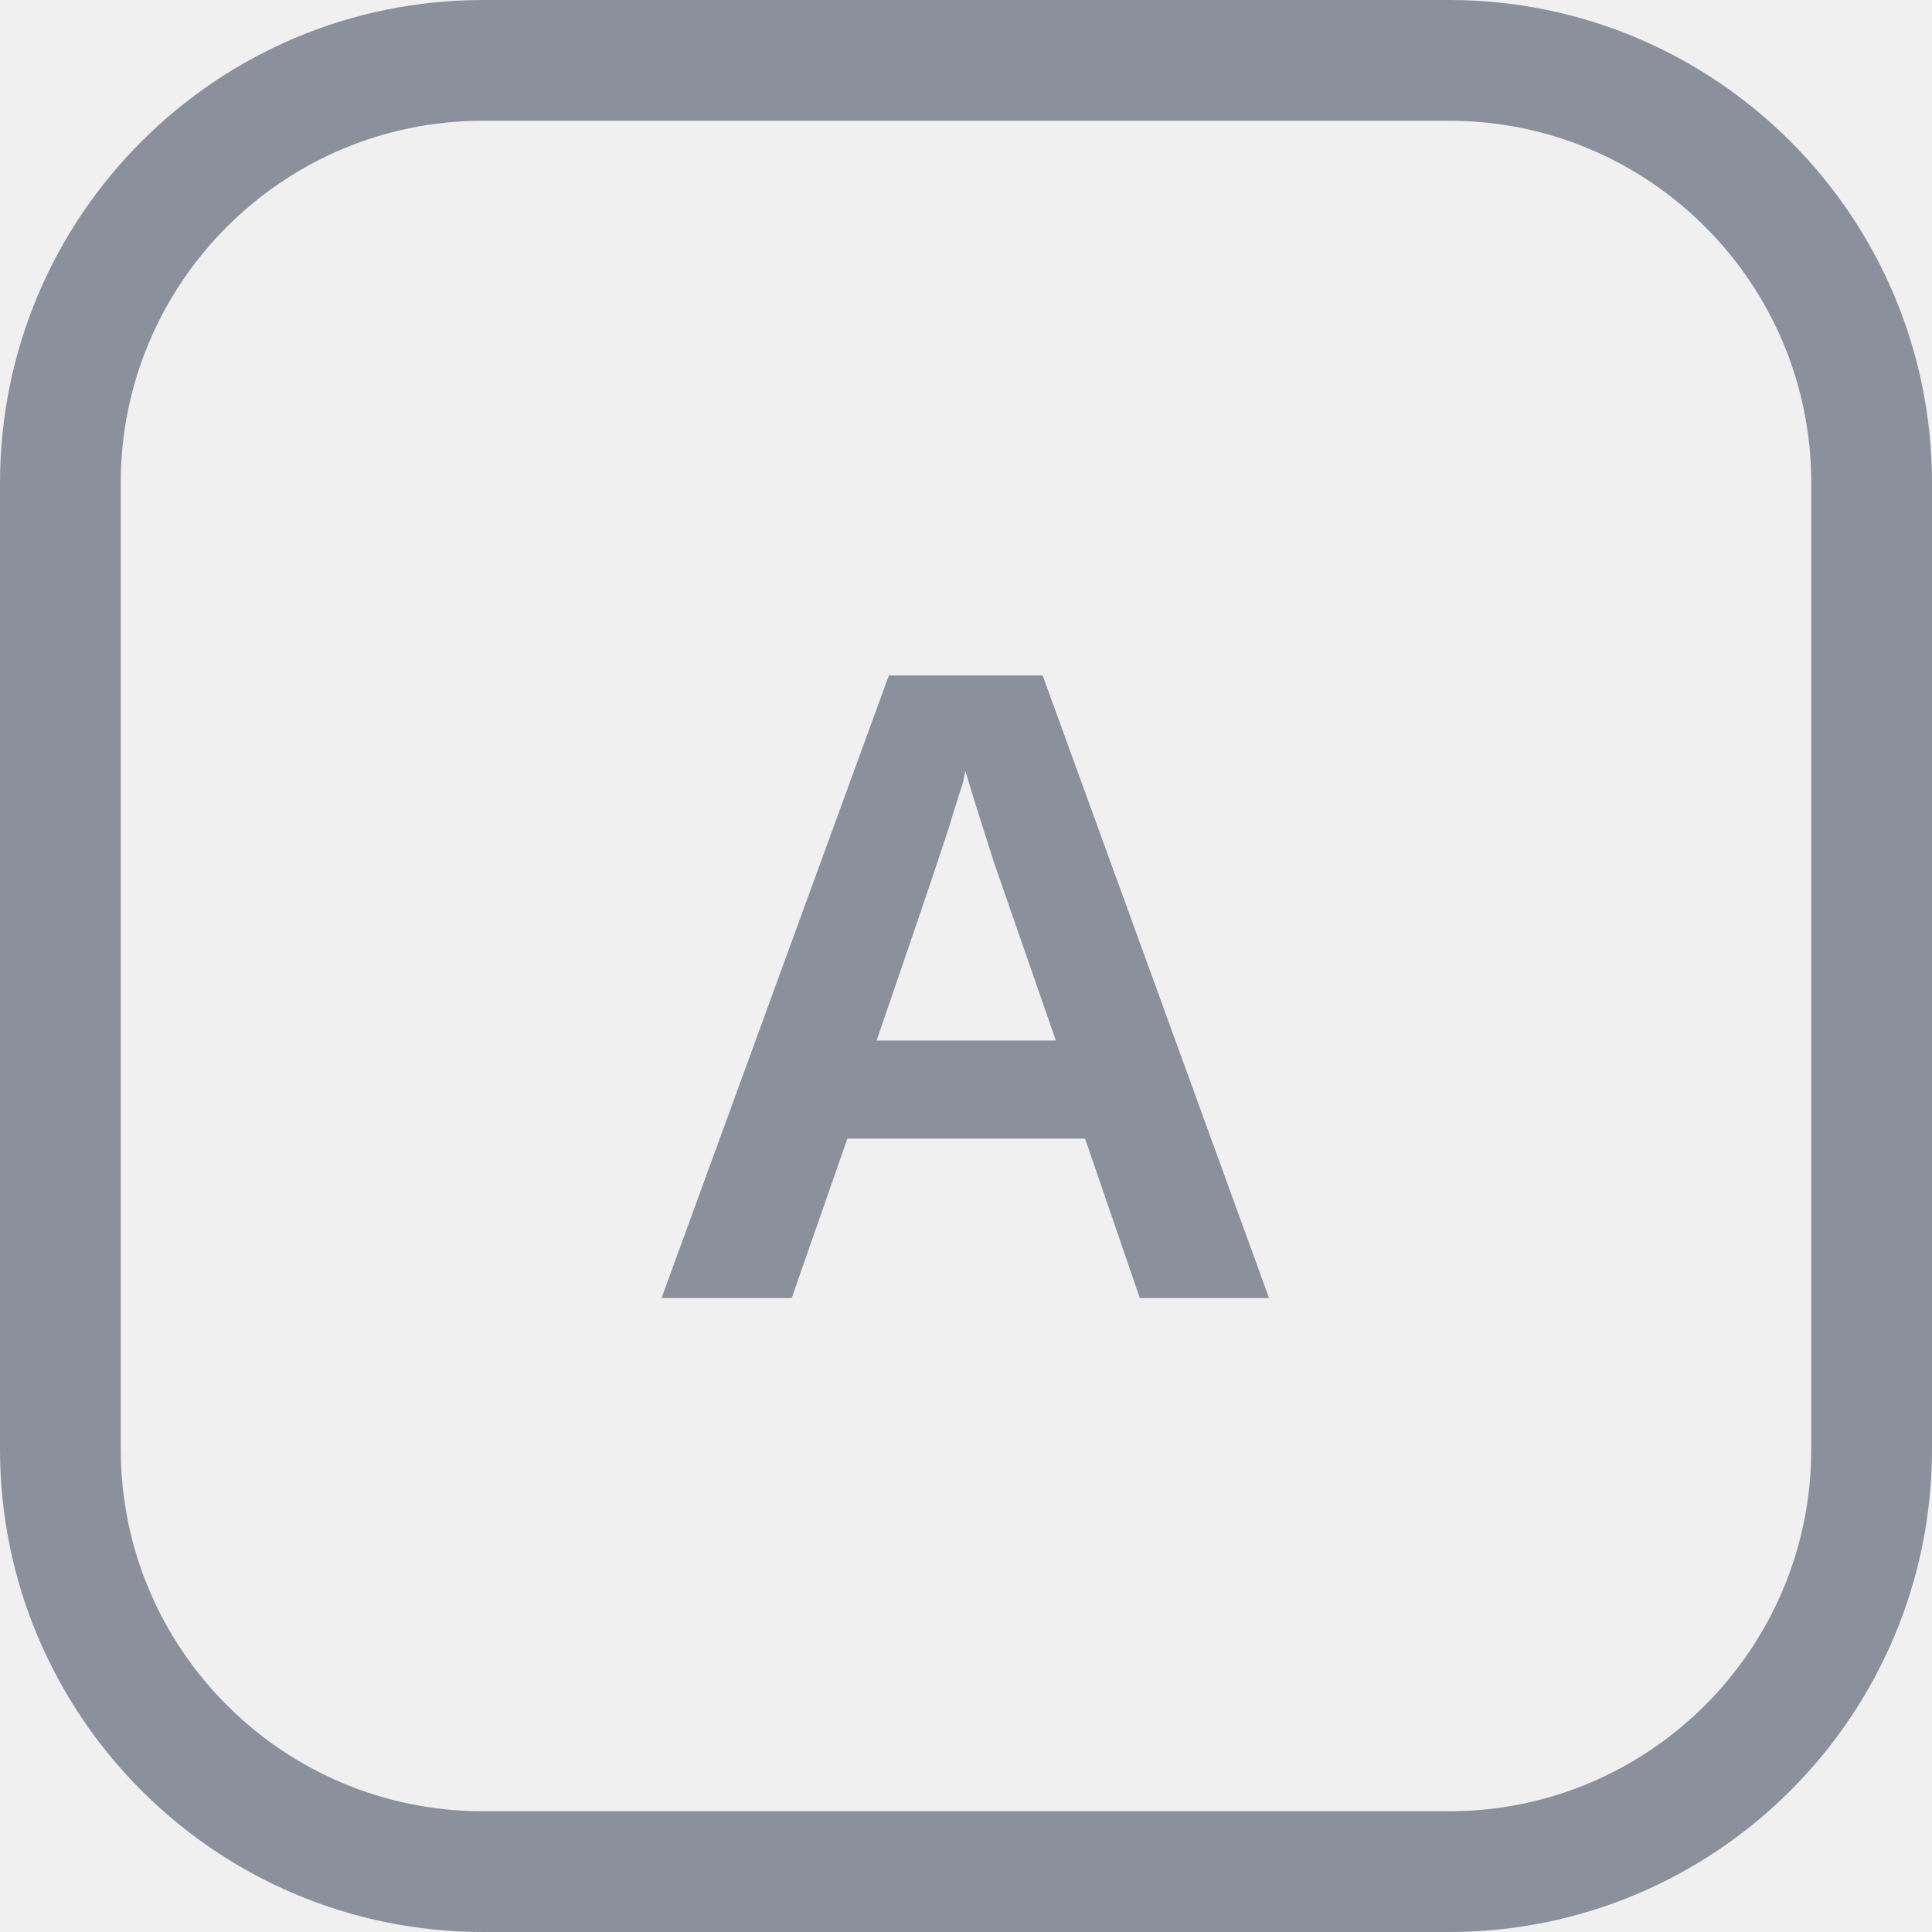
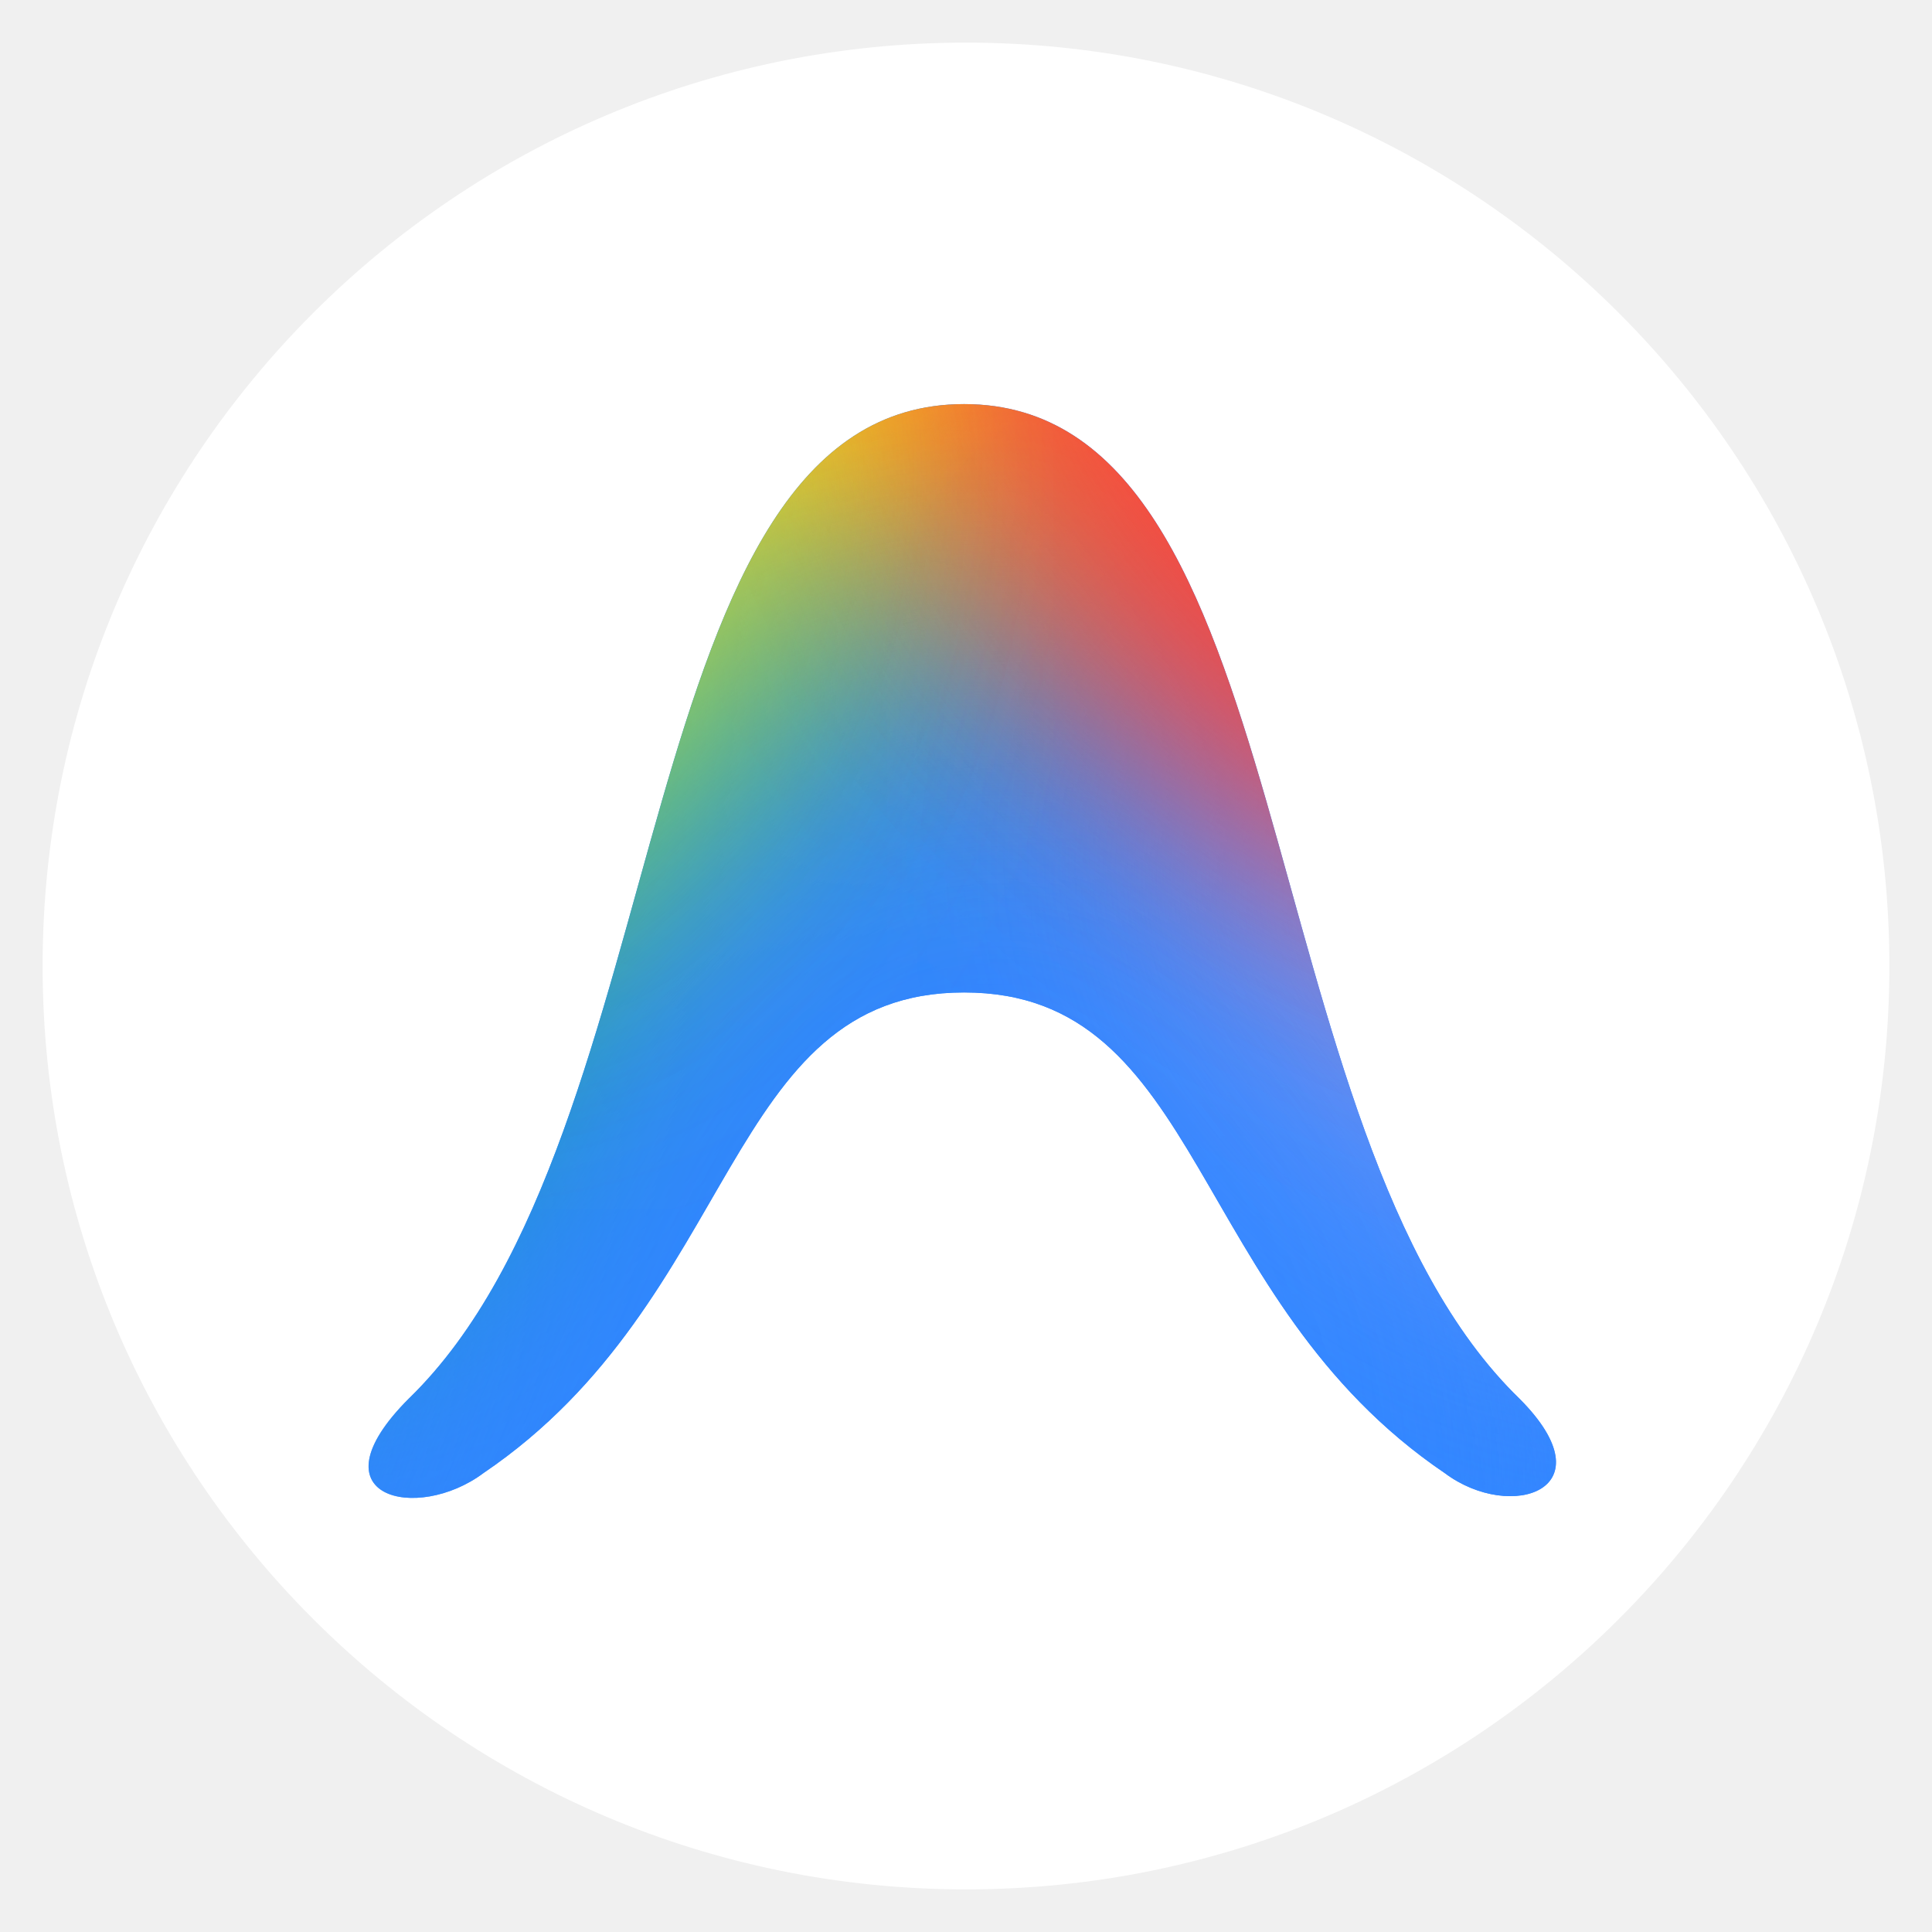
- <svg xmlns="http://www.w3.org/2000/svg" viewBox="0 0 32 32" fill="none">
-   <rect x="1" y="1" width="30" height="30" rx="7" stroke="#8a919c" stroke-width="2" />
-   <text x="16" y="21.5" font-family="Segoe UI, Arial, sans-serif" font-size="15" font-weight="600" fill="#8a919c" text-anchor="middle">A</text>
+ <svg xmlns="http://www.w3.org/2000/svg" width="120" height="120" viewBox="0 0 136 136" fill="none">
+   <style>
+     .fav-bg { fill: #FFFFFF; }
+     @media (prefers-color-scheme: dark) {
+       .fav-bg { fill: #000000; }
+     }
+   </style>
+   <circle class="fav-bg" cx="68" cy="68" r="65" fill="#FFFFFF" />
+   <g transform="translate(12 10)">
+     <path d="M89.699 93.695C94.366 97.195 101.366 94.862 94.949 88.445C75.699 69.778 79.782 18.445 55.866 18.445C31.949 18.445 36.032 69.778 16.782 88.445C9.783 95.445 17.366 97.195 22.032 93.695C40.116 81.445 38.949 59.862 55.866 59.862C72.782 59.862 71.616 81.445 89.699 93.695Z" fill="#3186FF" />
+     <mask id="ag_fav_m" style="mask-type:alpha" maskUnits="userSpaceOnUse" x="13" y="18" width="85" height="78">
+       <path d="M89.699 93.695C94.366 97.195 101.366 94.862 94.949 88.445C75.699 69.778 79.782 18.445 55.866 18.445C31.949 18.445 36.032 69.778 16.782 88.445C9.783 95.445 17.366 97.195 22.032 93.695C40.116 81.445 38.949 59.862 55.866 59.862C72.782 59.862 71.616 81.445 89.699 93.695Z" fill="black" />
+     </mask>
+     <g mask="url(#ag_fav_m)">
+       <g filter="url(#ag_fav_f0)">
+         <ellipse cx="22.787" cy="26.81" rx="22.787" ry="26.81" transform="matrix(-0.112784 0.99362 -0.99362 -0.112781 66.2473 -15.5344)" fill="#FFE432" />
+       </g>
+       <g filter="url(#ag_fav_f1)">
+         <ellipse cx="96.491" cy="35.123" rx="29.501" ry="30.149" transform="rotate(76.9243 96.491 35.1231)" fill="#FC413D" />
+       </g>
+       <g filter="url(#ag_fav_f2)">
+         <ellipse cx="9.03" cy="41.665" rx="30.832" ry="39.942" transform="rotate(74.1257 9.02988 41.6647)" fill="#00B95C" />
+       </g>
+       <g filter="url(#ag_fav_f3)">
+         <ellipse cx="11.221" cy="42.892" rx="30.22" ry="33.27" transform="rotate(45.6065 11.2212 42.8915)" fill="#00B95C" />
+       </g>
+       <g filter="url(#ag_fav_f4)">
+         <ellipse cx="75.755" cy="104.822" rx="29.018" ry="27.943" transform="rotate(76.9243 75.7546 104.822)" fill="#3186FF" />
+       </g>
+       <g filter="url(#ag_fav_f5)">
+         <ellipse cx="33.566" cy="35.404" rx="33.566" ry="35.404" transform="matrix(-0.409539 0.912293 -0.912294 -0.409537 101.25 -15.1674)" fill="#FBBC04" />
+       </g>
+       <g filter="url(#ag_fav_f6)">
+         <path d="M2.568 149.695C-15.812 142.48 15.599 83.116 23.409 63.22C31.22 43.324 52.451 33.045 70.831 40.26C89.211 47.475 110.996 87.216 103.185 107.112C95.374 127.008 20.948 156.91 2.568 149.695Z" fill="#3186FF" />
+       </g>
+       <g filter="url(#ag_fav_f7)">
+         <path d="M113.934 75.808C109.013 81.551 96.172 78.622 85.253 69.267C74.334 59.911 69.47 47.671 74.391 41.928C79.312 36.185 92.153 39.114 103.072 48.469C113.991 57.825 118.855 70.065 113.934 75.808Z" fill="#749BFF" />
+       </g>
+       <g filter="url(#ag_fav_f8)">
+         <ellipse cx="92.611" cy="23.796" rx="44.241" ry="27.502" transform="rotate(34.0763 92.611 23.7962)" fill="#FC413D" />
+       </g>
+       <g filter="url(#ag_fav_f9)">
+         <ellipse cx="23.495" cy="29.589" rx="23.707" ry="13.787" transform="rotate(112.516 23.4949 29.5887)" fill="#FFEE48" />
+       </g>
+     </g>
+   </g>
+   <defs>
+     <filter id="ag_fav_f0" x="2.493" y="-26.542" width="69.09" height="61.252" filterUnits="userSpaceOnUse" color-interpolation-filters="sRGB">
+       <feGaussianBlur stdDeviation="3.89" />
+     </filter>
+     <filter id="ag_fav_f1" x="28.752" y="-32.033" width="135.477" height="134.313" filterUnits="userSpaceOnUse" color-interpolation-filters="sRGB">
+       <feGaussianBlur stdDeviation="18.808" />
+     </filter>
+     <filter id="ag_fav_f2" x="-62.288" y="-21.925" width="142.637" height="127.18" filterUnits="userSpaceOnUse" color-interpolation-filters="sRGB">
+       <feGaussianBlur stdDeviation="15.988" />
+     </filter>
+     <filter id="ag_fav_f3" x="-52.57" y="-20.835" width="127.582" height="127.452" filterUnits="userSpaceOnUse" color-interpolation-filters="sRGB">
+       <feGaussianBlur stdDeviation="15.988" />
+     </filter>
+     <filter id="ag_fav_f4" x="17.362" y="45.465" width="116.786" height="118.715" filterUnits="userSpaceOnUse" color-interpolation-filters="sRGB">
+       <feGaussianBlur stdDeviation="15.194" />
+     </filter>
+     <filter id="ag_fav_f5" x="-7.448" y="-60.474" width="125.303" height="122.858" filterUnits="userSpaceOnUse" color-interpolation-filters="sRGB">
+       <feGaussianBlur stdDeviation="13.77" />
+     </filter>
+     <filter id="ag_fav_f6" x="-27.709" y="13.36" width="157.119" height="162.029" filterUnits="userSpaceOnUse" color-interpolation-filters="sRGB">
+       <feGaussianBlur stdDeviation="12.297" />
+     </filter>
+     <filter id="ag_fav_f7" x="50.464" y="16.981" width="87.397" height="83.774" filterUnits="userSpaceOnUse" color-interpolation-filters="sRGB">
+       <feGaussianBlur stdDeviation="11.004" />
+     </filter>
+     <filter id="ag_fav_f8" x="34.26" y="-28.457" width="116.701" height="104.506" filterUnits="userSpaceOnUse" color-interpolation-filters="sRGB">
+       <feGaussianBlur stdDeviation="9.294" />
+     </filter>
+     <filter id="ag_fav_f9" x="-15.152" y="-15.949" width="77.294" height="91.076" filterUnits="userSpaceOnUse" color-interpolation-filters="sRGB">
+       <feGaussianBlur stdDeviation="11.503" />
+     </filter>
+   </defs>
</svg>
